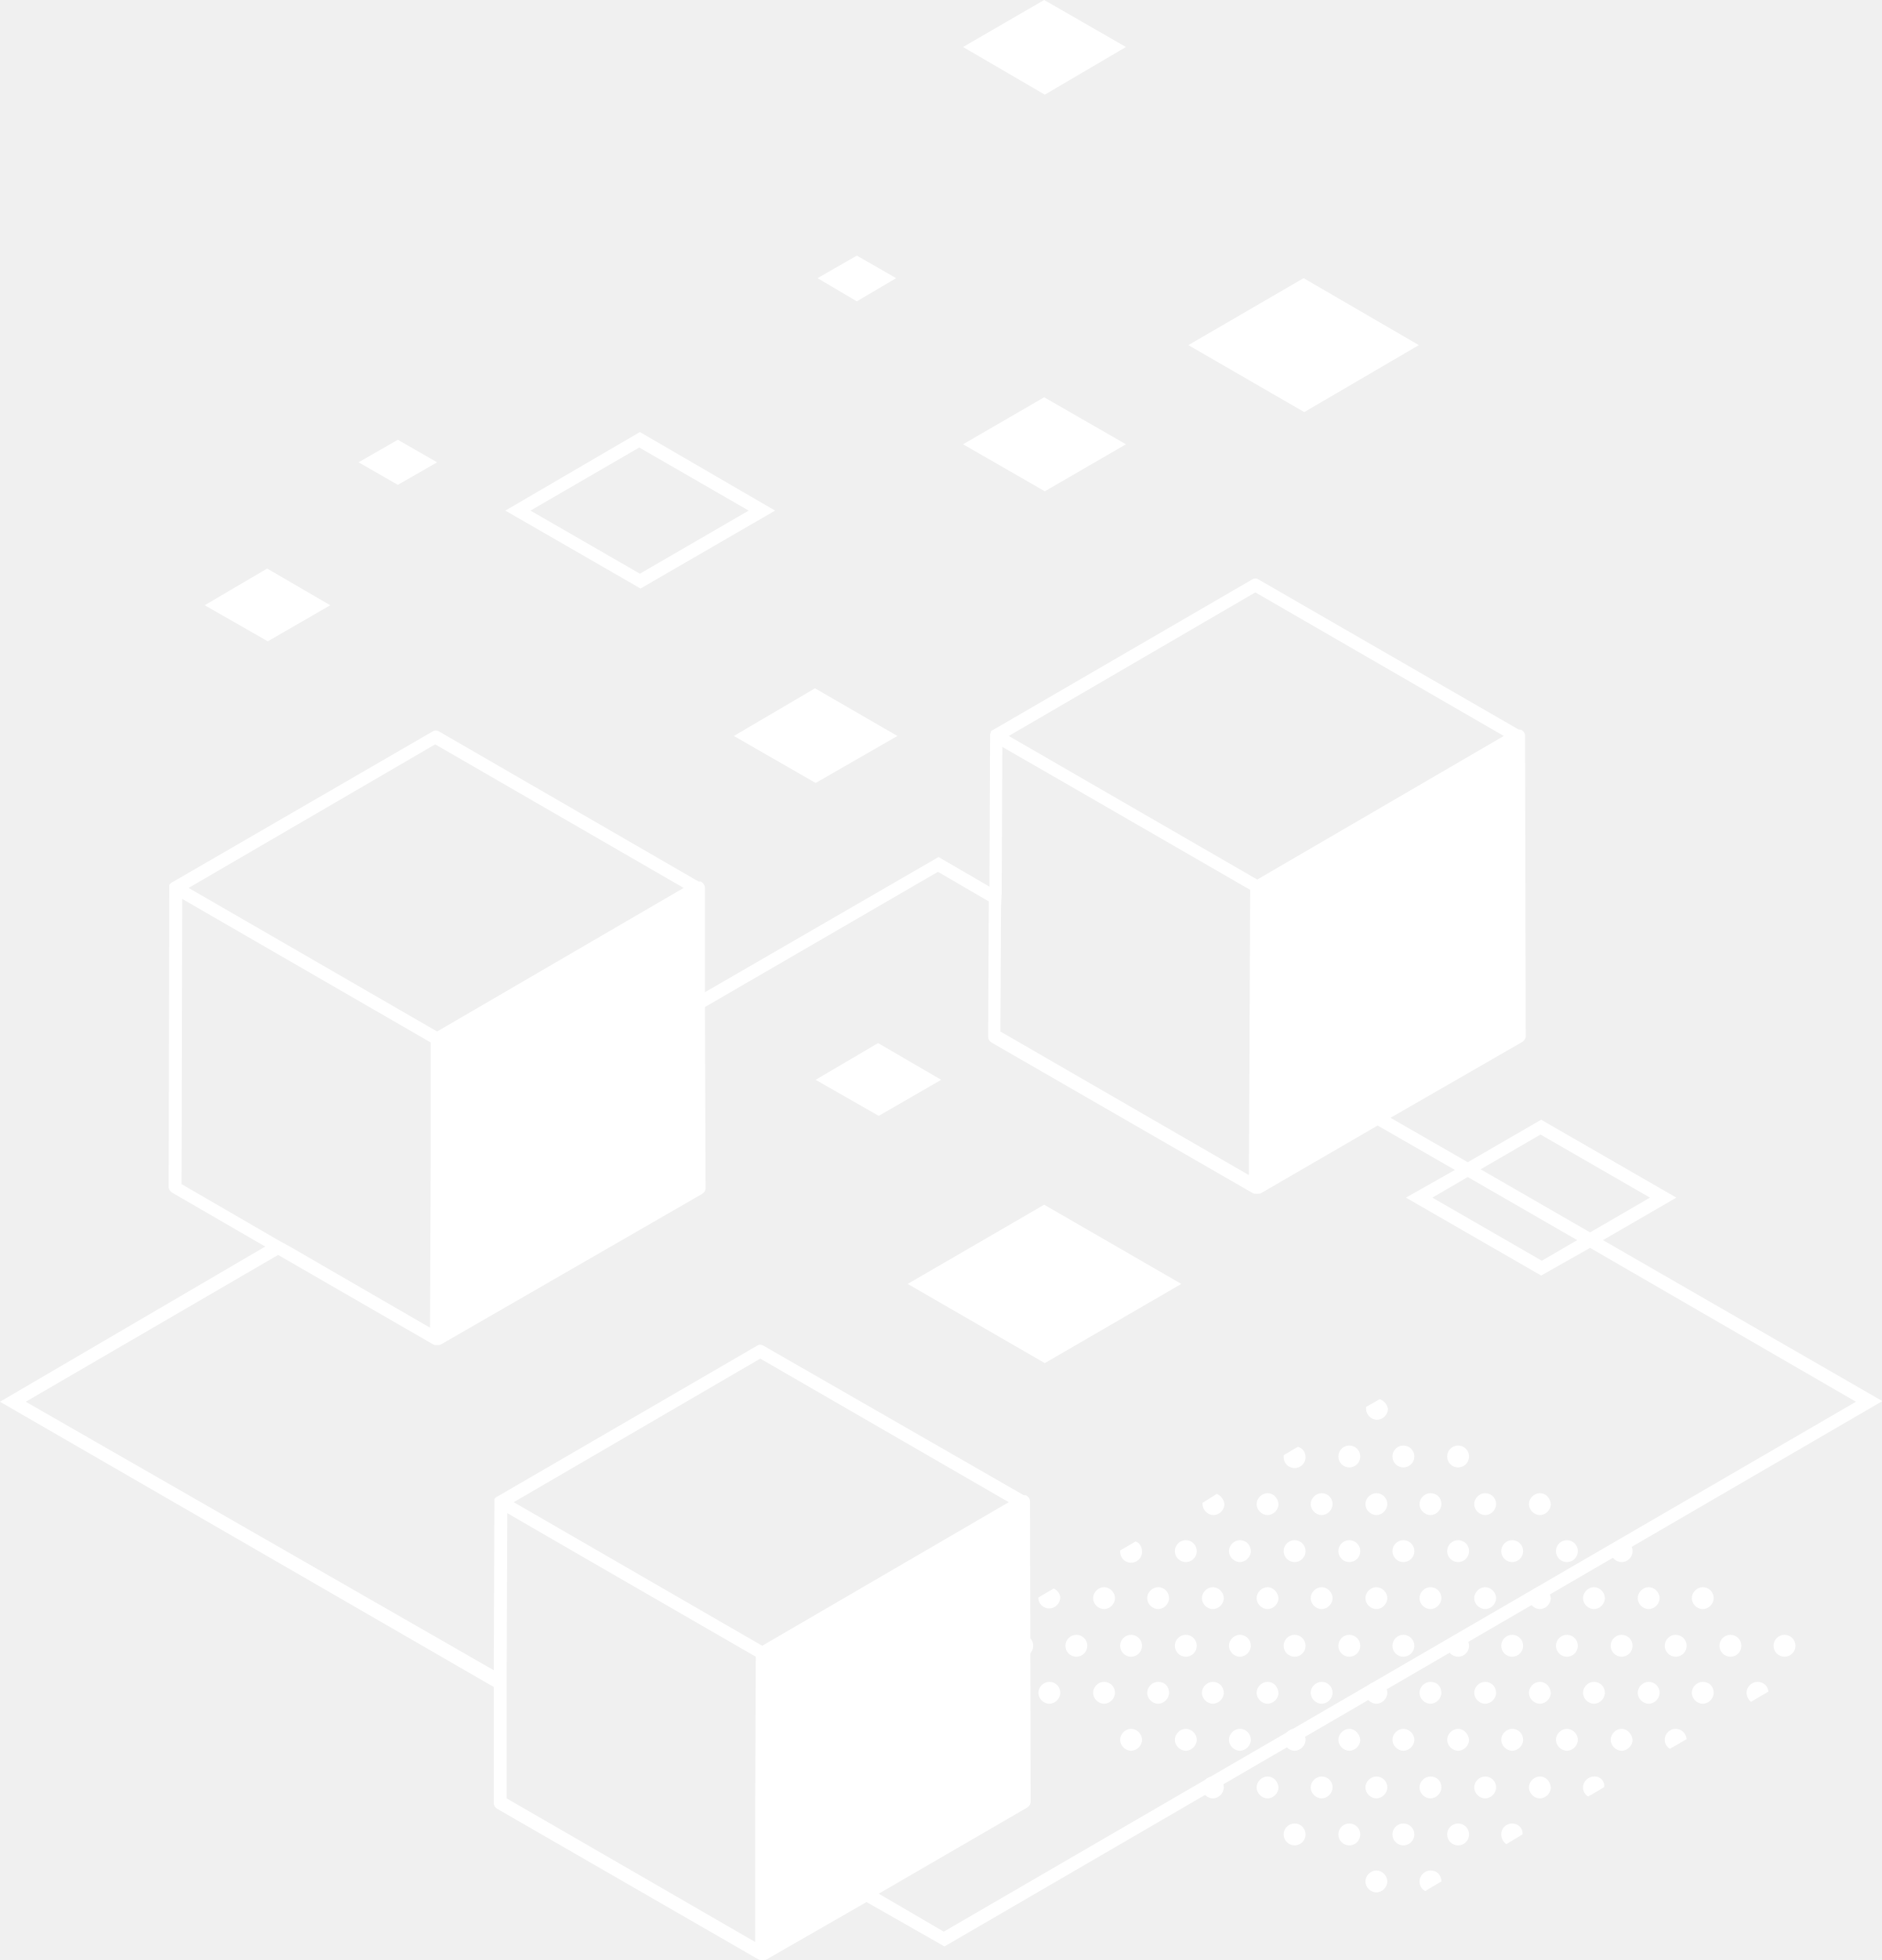
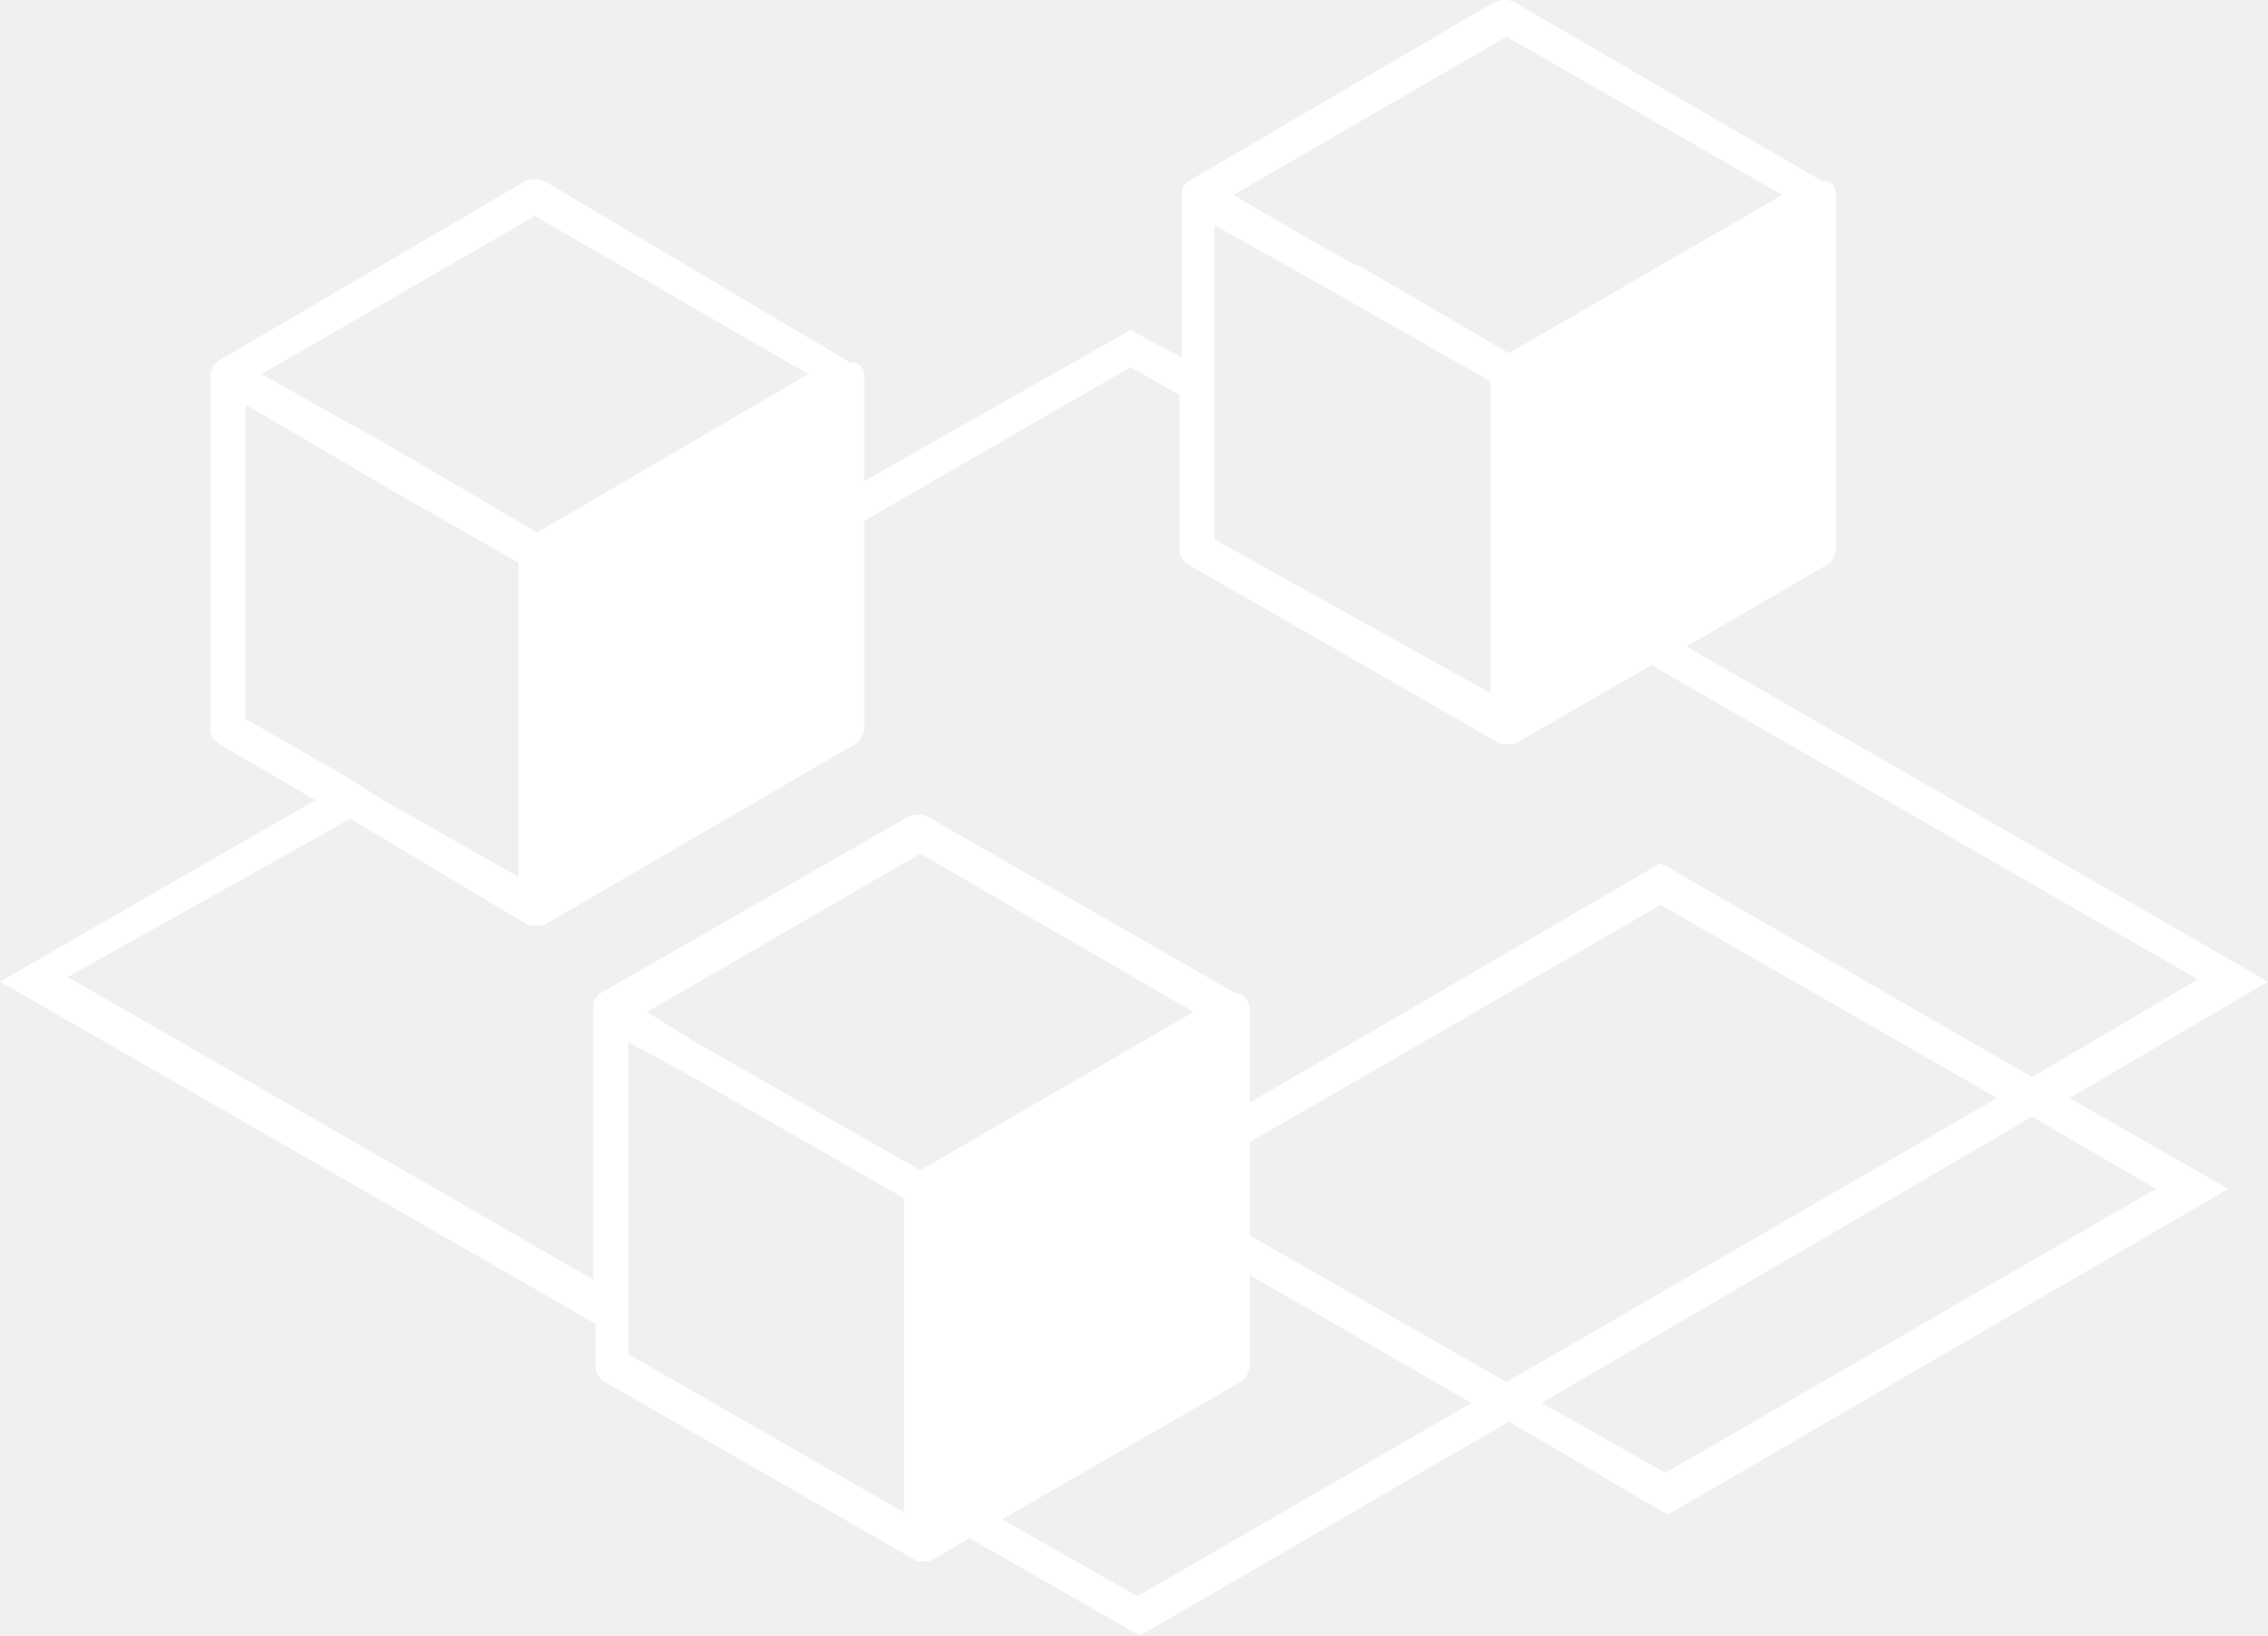
- <svg xmlns="http://www.w3.org/2000/svg" version="1.1" id="Layer_1" x="0px" y="0px" viewBox="0 0 292.3 304.4" style="enable-background:new 0 0 292.3 304.4;" xml:space="preserve">
-   <style type="text/css">
- 	.st0{fill:#FFF;}
- </style>
-   <g id="Layer_2_1_">
-     <g id="Layer_1-2">
-       <path class="st0" d="M273,261.2L273,261.2c-0.9,0-1.7,0.8-1.7,1.7l0,0c0,0.5,0.3,1.1,0.7,1.4l1-0.6l1.4-0.8l0.3-0.2    C274.6,261.8,273.9,261.2,273,261.2z" />
-       <circle class="st0" cx="277.2" cy="255.6" r="1.7" />
-       <path class="st0" d="M264.5,246.5L264.5,246.5c-0.9,0-1.7,0.8-1.7,1.7l0,0c0,0.9,0.8,1.7,1.7,1.7l0,0c0.9,0,1.7-0.8,1.7-1.7l0,0    C266.2,247.3,265.5,246.5,264.5,246.5z" />
-       <path class="st0" d="M264.5,261.2L264.5,261.2c-0.9,0-1.7,0.8-1.7,1.7l0,0c0,0.9,0.8,1.7,1.7,1.7l0,0c0.9,0,1.7-0.8,1.7-1.7l0,0    C266.2,261.9,265.5,261.2,264.5,261.2z" />
-       <circle class="st0" cx="268.8" cy="255.6" r="1.7" />
-       <path class="st0" d="M256.1,246.5L256.1,246.5c-0.9,0-1.7,0.8-1.7,1.7l0,0c0,0.9,0.8,1.7,1.7,1.7l0,0c0.9,0,1.7-0.8,1.7-1.7l0,0    C257.8,247.3,257,246.5,256.1,246.5z" />
-       <path class="st0" d="M256.1,261.2L256.1,261.2c-0.9,0-1.7,0.8-1.7,1.7l0,0c0,0.9,0.8,1.7,1.7,1.7l0,0c0.9,0,1.7-0.8,1.7-1.7l0,0    C257.8,261.9,257,261.2,256.1,261.2z" />
-       <circle class="st0" cx="260.3" cy="255.6" r="1.7" />
-       <path class="st0" d="M260.3,268.5c-0.9,0-1.7,0.7-1.7,1.7c0,0.6,0.3,1.1,0.8,1.4l2.6-1.5C261.9,269.2,261.2,268.5,260.3,268.5z" />
-       <path class="st0" d="M247.6,246.5L247.6,246.5c-0.9,0-1.7,0.8-1.7,1.7l0,0c0,0.9,0.8,1.7,1.7,1.7l0,0c0.9,0,1.7-0.8,1.7-1.7l0,0    C249.3,247.3,248.5,246.5,247.6,246.5z" />
-       <circle class="st0" cx="251.9" cy="240.9" r="1.7" />
-       <path class="st0" d="M247.6,261.2L247.6,261.2c-0.9,0-1.7,0.8-1.7,1.7l0,0c0,0.9,0.8,1.7,1.7,1.7l0,0c0.9,0,1.7-0.8,1.7-1.7l0,0    C249.3,261.9,248.5,261.2,247.6,261.2z" />
-       <circle class="st0" cx="251.9" cy="255.6" r="1.7" />
-       <path class="st0" d="M247.6,275.9L247.6,275.9c-0.9,0-1.7,0.8-1.7,1.7l0,0c0,0.6,0.3,1.1,0.8,1.4l0.9-0.5l1.5-0.9l0.1-0.1    C249.3,276.6,248.5,275.8,247.6,275.9z" />
-       <path class="st0" d="M251.9,268.5c-0.9,0-1.7,0.8-1.7,1.7s0.8,1.7,1.7,1.7c0.9,0,1.7-0.8,1.7-1.7l0,0    C253.5,269.3,252.8,268.5,251.9,268.5z" />
-       <path class="st0" d="M239.2,231.9L239.2,231.9c-0.9,0-1.7,0.8-1.7,1.7l0,0c0,0.9,0.8,1.7,1.7,1.7l0,0c0.9,0,1.7-0.8,1.7-1.7l0,0    C240.8,232.6,240.1,231.9,239.2,231.9z" />
-       <path class="st0" d="M239.2,246.5L239.2,246.5c-0.9,0-1.7,0.8-1.7,1.7l0,0c0,0.9,0.8,1.7,1.7,1.7l0,0c0.9,0,1.7-0.8,1.7-1.7l0,0    C240.8,247.3,240.1,246.5,239.2,246.5z" />
-       <circle class="st0" cx="243.4" cy="240.9" r="1.7" />
-       <path class="st0" d="M239.2,261.2L239.2,261.2c-0.9,0-1.7,0.8-1.7,1.7l0,0c0,0.9,0.8,1.7,1.7,1.7l0,0c0.9,0,1.7-0.8,1.7-1.7l0,0    C240.8,261.9,240.1,261.2,239.2,261.2z" />
-       <circle class="st0" cx="243.4" cy="255.6" r="1.7" />
-       <path class="st0" d="M239.2,275.9L239.2,275.9c-0.9,0-1.7,0.8-1.7,1.7l0,0c0,0.9,0.8,1.7,1.7,1.7l0,0c0.9,0,1.7-0.8,1.7-1.7l0,0    C240.8,276.6,240.1,275.9,239.2,275.9z" />
-       <path class="st0" d="M243.4,268.5c-0.9,0-1.7,0.8-1.7,1.7s0.8,1.7,1.7,1.7c0.9,0,1.7-0.8,1.7-1.7l0,0    C245.1,269.3,244.3,268.5,243.4,268.5z" />
-       <path class="st0" d="M230.7,231.9L230.7,231.9c-0.9,0-1.7,0.8-1.7,1.7l0,0c0,0.9,0.8,1.7,1.7,1.7l0,0c0.9,0,1.7-0.8,1.7-1.7l0,0    C232.4,232.6,231.6,231.9,230.7,231.9z" />
-       <path class="st0" d="M230.7,246.5L230.7,246.5c-0.9,0-1.7,0.8-1.7,1.7l0,0c0,0.9,0.8,1.7,1.7,1.7l0,0c0.9,0,1.7-0.8,1.7-1.7l0,0    C232.4,247.3,231.6,246.5,230.7,246.5z" />
-       <circle class="st0" cx="234.9" cy="240.9" r="1.7" />
-       <path class="st0" d="M230.7,261.2L230.7,261.2c-0.9,0-1.7,0.8-1.7,1.7l0,0c0,0.9,0.8,1.7,1.7,1.7l0,0c0.9,0,1.7-0.8,1.7-1.7l0,0    C232.4,261.9,231.6,261.2,230.7,261.2z" />
-       <circle class="st0" cx="234.9" cy="255.6" r="1.7" />
-       <path class="st0" d="M230.7,275.9L230.7,275.9c-0.9,0-1.7,0.8-1.7,1.7l0,0c0,0.9,0.8,1.7,1.7,1.7l0,0c0.9,0,1.7-0.8,1.7-1.7l0,0    C232.4,276.6,231.6,275.9,230.7,275.9z" />
-       <path class="st0" d="M234.9,268.5c-0.9,0-1.7,0.8-1.7,1.7s0.8,1.7,1.7,1.7c0.9,0,1.7-0.8,1.7-1.7l0,0    C236.6,269.3,235.9,268.5,234.9,268.5z" />
-       <path class="st0" d="M234.9,283.2c-0.9,0-1.7,0.7-1.7,1.7c0,0.6,0.3,1.2,0.8,1.5l2.5-1.5C236.6,283.9,235.8,283.2,234.9,283.2z" />
-       <path class="st0" d="M222.2,231.9L222.2,231.9c-0.9,0-1.7,0.8-1.7,1.7l0,0l0,0c0,0.9,0.8,1.7,1.7,1.7l0,0c0.9,0,1.7-0.8,1.7-1.7    l0,0C223.9,232.6,223.2,231.9,222.2,231.9z" />
-       <circle class="st0" cx="226.5" cy="226.2" r="1.7" />
-       <path class="st0" d="M222.2,246.5L222.2,246.5c-0.9,0-1.7,0.8-1.7,1.7l0,0c0,0.9,0.8,1.7,1.7,1.7l0,0c0.9,0,1.7-0.8,1.7-1.7l0,0    C223.9,247.3,223.2,246.5,222.2,246.5z" />
-       <circle class="st0" cx="226.5" cy="240.9" r="1.7" />
-       <path class="st0" d="M222.2,261.2L222.2,261.2c-0.9,0-1.7,0.8-1.7,1.7l0,0c0,0.9,0.8,1.7,1.7,1.7l0,0l0,0c0.9,0,1.7-0.8,1.7-1.7    l0,0C223.9,261.9,223.2,261.2,222.2,261.2z" />
-       <circle class="st0" cx="226.5" cy="255.6" r="1.7" />
-       <path class="st0" d="M222.2,275.9L222.2,275.9c-0.9,0-1.7,0.8-1.7,1.7l0,0c0,0.9,0.8,1.7,1.7,1.7l0,0c0.9,0,1.7-0.8,1.7-1.7l0,0    C223.9,276.6,223.2,275.9,222.2,275.9z" />
-       <path class="st0" d="M226.5,268.5c-0.9,0-1.7,0.8-1.7,1.7s0.8,1.7,1.7,1.7c0.9,0,1.7-0.8,1.7-1.7l0,0    C228.1,269.3,227.4,268.5,226.5,268.5z" />
-       <path class="st0" d="M222.2,290.5L222.2,290.5c-0.9,0-1.7,0.8-1.7,1.7l0,0c0,0.6,0.3,1.2,0.9,1.5l0.8-0.5l1.7-1l0,0l0,0    C223.9,291.2,223.2,290.5,222.2,290.5z" />
-       <circle class="st0" cx="226.5" cy="284.9" r="1.7" />
-       <path class="st0" d="M214.3,217.3l-0.5,0.3l-1.6,0.9c0,0.1,0,0.2,0,0.3l0,0c0,0.9,0.8,1.7,1.7,1.7l0,0c0.9,0,1.7-0.8,1.7-1.7l0,0    C215.5,218.2,215,217.5,214.3,217.3z" />
-       <path class="st0" d="M213.8,231.9L213.8,231.9c-0.9,0-1.7,0.8-1.7,1.7l0,0l0,0c0,0.9,0.8,1.7,1.7,1.7l0,0c0.9,0,1.7-0.8,1.7-1.7    l0,0C215.5,232.6,214.7,231.9,213.8,231.9z" />
-       <circle class="st0" cx="218" cy="226.2" r="1.7" />
-       <path class="st0" d="M213.8,246.5L213.8,246.5c-0.9,0-1.7,0.8-1.7,1.7l0,0c0,0.9,0.8,1.7,1.7,1.7l0,0c0.9,0,1.7-0.8,1.7-1.7l0,0    C215.5,247.3,214.7,246.5,213.8,246.5z" />
-       <circle class="st0" cx="218" cy="240.9" r="1.7" />
-       <path class="st0" d="M213.8,261.2L213.8,261.2c-0.9,0-1.7,0.8-1.7,1.7l0,0c0,0.9,0.8,1.7,1.7,1.7l0,0l0,0c0.9,0,1.7-0.8,1.7-1.7    l0,0C215.5,261.9,214.7,261.2,213.8,261.2z" />
-       <circle class="st0" cx="218" cy="255.6" r="1.7" />
-       <path class="st0" d="M213.8,275.9L213.8,275.9c-0.9,0-1.7,0.8-1.7,1.7l0,0c0,0.9,0.8,1.7,1.7,1.7l0,0c0.9,0,1.7-0.8,1.7-1.7l0,0    C215.5,276.6,214.7,275.9,213.8,275.9z" />
-       <path class="st0" d="M218,268.5c-0.9,0-1.7,0.8-1.7,1.7s0.8,1.7,1.7,1.7c0.9,0,1.7-0.8,1.7-1.7l0,0    C219.7,269.3,218.9,268.5,218,268.5z" />
-       <path class="st0" d="M213.8,290.5L213.8,290.5c-0.9,0-1.7,0.8-1.7,1.7l0,0c0,0.9,0.8,1.7,1.7,1.7l0,0c0.9,0,1.7-0.8,1.7-1.7l0,0    C215.5,291.3,214.7,290.5,213.8,290.5z" />
-       <circle class="st0" cx="218" cy="284.9" r="1.7" />
-       <path class="st0" d="M205.3,231.9L205.3,231.9c-0.9,0-1.7,0.8-1.7,1.7l0,0l0,0c0,0.9,0.8,1.7,1.7,1.7l0,0c0.9,0,1.7-0.8,1.7-1.7    l0,0C207,232.6,206.2,231.9,205.3,231.9z" />
-       <circle class="st0" cx="209.6" cy="226.2" r="1.7" />
-       <path class="st0" d="M205.3,246.5L205.3,246.5c-0.9,0-1.7,0.8-1.7,1.7l0,0c0,0.9,0.8,1.7,1.7,1.7l0,0c0.9,0,1.7-0.8,1.7-1.7l0,0    C207,247.3,206.2,246.5,205.3,246.5z" />
-       <circle class="st0" cx="209.6" cy="240.9" r="1.7" />
-       <path class="st0" d="M205.3,261.2L205.3,261.2c-0.9,0-1.7,0.8-1.7,1.7l0,0c0,0.9,0.8,1.7,1.7,1.7l0,0l0,0c0.9,0,1.7-0.8,1.7-1.7    l0,0C207,261.9,206.2,261.2,205.3,261.2z" />
-       <circle class="st0" cx="209.6" cy="255.6" r="1.7" />
-       <path class="st0" d="M205.3,275.9L205.3,275.9c-0.9,0-1.7,0.8-1.7,1.7l0,0c0,0.9,0.8,1.7,1.7,1.7l0,0c0.9,0,1.7-0.8,1.7-1.7l0,0    C207,276.6,206.2,275.9,205.3,275.9z" />
-       <path class="st0" d="M209.6,268.5c-0.9,0-1.7,0.8-1.7,1.7s0.8,1.7,1.7,1.7c0.9,0,1.7-0.8,1.7-1.7l0,0    C211.2,269.3,210.5,268.5,209.6,268.5z" />
-       <circle class="st0" cx="209.6" cy="284.9" r="1.7" />
-       <path class="st0" d="M196.9,231.9L196.9,231.9c-0.9,0-1.7,0.8-1.7,1.7l0,0c0,0.9,0.8,1.7,1.7,1.7l0,0c0.9,0,1.7-0.8,1.7-1.7l0,0    C198.5,232.6,197.8,231.9,196.9,231.9z" />
-       <path class="st0" d="M201.6,224.7l-2.2,1.3c0,0.1,0,0.2,0,0.3c0,0.9,0.7,1.7,1.7,1.7c0.9,0,1.7-0.7,1.7-1.7    C202.8,225.6,202.4,224.9,201.6,224.7L201.6,224.7z" />
-       <path class="st0" d="M196.9,246.5L196.9,246.5c-0.9,0-1.7,0.8-1.7,1.7l0,0c0,0.9,0.8,1.7,1.7,1.7l0,0c0.9,0,1.7-0.8,1.7-1.7l0,0    C198.5,247.3,197.8,246.5,196.9,246.5z" />
-       <circle class="st0" cx="201.1" cy="240.9" r="1.7" />
-       <path class="st0" d="M196.9,261.2L196.9,261.2c-0.9,0-1.7,0.8-1.7,1.7l0,0c0,0.9,0.8,1.7,1.7,1.7l0,0c0.9,0,1.7-0.8,1.7-1.7l0,0    C198.5,261.9,197.8,261.2,196.9,261.2z" />
-       <circle class="st0" cx="201.1" cy="255.6" r="1.7" />
-       <path class="st0" d="M196.9,275.9L196.9,275.9c-0.9,0-1.7,0.8-1.7,1.7l0,0c0,0.9,0.8,1.7,1.7,1.7l0,0c0.9,0,1.7-0.8,1.7-1.7l0,0    C198.5,276.6,197.8,275.9,196.9,275.9z" />
-       <path class="st0" d="M201.1,268.5c-0.9,0-1.7,0.8-1.7,1.7s0.8,1.7,1.7,1.7c0.9,0,1.7-0.8,1.7-1.7l0,0    C202.8,269.3,202,268.5,201.1,268.5z" />
-       <circle class="st0" cx="201.1" cy="284.9" r="1.7" />
-       <path class="st0" d="M189,232l-0.6,0.4l-1.6,1c0,0.1,0,0.2,0,0.2l0,0c0,0.9,0.8,1.7,1.7,1.7l0,0c0.9,0,1.7-0.8,1.7-1.7l0,0    C190.1,232.9,189.7,232.3,189,232z" />
-       <path class="st0" d="M188.4,246.5L188.4,246.5c-0.9,0-1.7,0.8-1.7,1.7l0,0c0,0.9,0.8,1.7,1.7,1.7l0,0c0.9,0,1.7-0.8,1.7-1.7l0,0    C190.1,247.3,189.3,246.5,188.4,246.5z" />
-       <path class="st0" d="M192.6,239.2c-0.9,0-1.7,0.8-1.7,1.7s0.8,1.7,1.7,1.7c0.9,0,1.7-0.8,1.7-1.7    C194.3,240,193.6,239.2,192.6,239.2C192.6,239.2,192.6,239.2,192.6,239.2z" />
-       <path class="st0" d="M188.4,261.2L188.4,261.2c-0.9,0-1.7,0.8-1.7,1.7l0,0c0,0.9,0.8,1.7,1.7,1.7l0,0c0.9,0,1.7-0.8,1.7-1.7l0,0    l0,0C190.1,261.9,189.3,261.2,188.4,261.2z" />
-       <path class="st0" d="M192.6,253.9c-0.9,0-1.7,0.8-1.7,1.7s0.8,1.7,1.7,1.7c0.9,0,1.7-0.8,1.7-1.7S193.6,253.9,192.6,253.9    L192.6,253.9z" />
-       <path class="st0" d="M188.4,275.9L188.4,275.9c-0.9,0-1.7,0.8-1.7,1.7l0,0c0,0.9,0.8,1.7,1.7,1.7l0,0c0.9,0,1.7-0.8,1.7-1.7l0,0    C190.1,276.6,189.3,275.8,188.4,275.9z" />
-       <path class="st0" d="M192.6,268.5c-0.9,0-1.7,0.8-1.7,1.7s0.8,1.7,1.7,1.7c0.9,0,1.7-0.8,1.7-1.7    C194.3,269.3,193.6,268.5,192.6,268.5C192.6,268.5,192.6,268.5,192.6,268.5z" />
-       <path class="st0" d="M179.9,246.5L179.9,246.5c-0.9,0-1.7,0.8-1.7,1.7l0,0c0,0.9,0.8,1.7,1.7,1.7l0,0c0.9,0,1.7-0.8,1.7-1.7l0,0    C181.6,247.3,180.9,246.5,179.9,246.5z" />
-       <circle class="st0" cx="184.2" cy="240.9" r="1.7" />
-       <path class="st0" d="M179.9,261.2L179.9,261.2c-0.9,0-1.7,0.8-1.7,1.7l0,0c0,0.9,0.8,1.7,1.7,1.7l0,0c0.9,0,1.7-0.8,1.7-1.7l0,0    l0,0C181.6,261.9,180.9,261.2,179.9,261.2z" />
-       <circle class="st0" cx="184.2" cy="255.6" r="1.7" />
-       <path class="st0" d="M184.2,268.5c-0.9,0-1.7,0.8-1.7,1.7s0.8,1.7,1.7,1.7c0.9,0,1.7-0.8,1.7-1.7    C185.9,269.3,185.1,268.5,184.2,268.5C184.2,268.5,184.2,268.5,184.2,268.5z" />
-       <path class="st0" d="M171.5,246.5L171.5,246.5c-0.9,0-1.7,0.8-1.7,1.7l0,0c0,0.9,0.8,1.7,1.7,1.7l0,0c0.9,0,1.7-0.8,1.7-1.7l0,0    C173.2,247.3,172.4,246.5,171.5,246.5z" />
-       <path class="st0" d="M176.4,239.4l-2.4,1.4c0,0.1,0,0.1,0,0.2c0,0.9,0.7,1.7,1.7,1.7c0.9,0,1.7-0.7,1.7-1.7    C177.4,240.2,177,239.6,176.4,239.4L176.4,239.4z" />
-       <path class="st0" d="M171.5,261.2L171.5,261.2c-0.9,0-1.7,0.8-1.7,1.7l0,0c0,0.9,0.8,1.7,1.7,1.7l0,0c0.9,0,1.7-0.8,1.7-1.7l0,0    l0,0C173.2,261.9,172.4,261.2,171.5,261.2z" />
-       <circle class="st0" cx="175.7" cy="255.6" r="1.7" />
-       <path class="st0" d="M175.7,268.5c-0.9,0-1.7,0.8-1.7,1.7s0.8,1.7,1.7,1.7c0.9,0,1.7-0.8,1.7-1.7    C177.4,269.3,176.6,268.5,175.7,268.5C175.7,268.5,175.7,268.5,175.7,268.5z" />
-       <path class="st0" d="M163.7,246.7l-0.7,0.4l-1.7,1c0,0,0,0.1,0,0.1l0,0c0,0.9,0.8,1.6,1.7,1.6l0,0c0.9,0,1.7-0.8,1.7-1.7l0,0    C164.7,247.6,164.3,247,163.7,246.7z" />
-       <path class="st0" d="M163,261.2L163,261.2c-0.9,0-1.7,0.8-1.7,1.7l0,0c0,0.9,0.8,1.7,1.7,1.7l0,0c0.9,0,1.7-0.8,1.7-1.7l0,0    C164.7,261.9,163.9,261.2,163,261.2z" />
-       <circle class="st0" cx="167.2" cy="255.6" r="1.7" />
-       <path class="st0" d="M154.7,261.2l1.2,0.7C155.6,261.5,155.2,261.3,154.7,261.2z" />
-       <circle class="st0" cx="158.8" cy="255.6" r="1.7" />
-       <path class="st0" d="M151.1,254.1l-2.4,1.4c0,0,0,0.1,0,0.1c0,0.9,0.8,1.7,1.7,1.7c0.9,0,1.7-0.8,1.7-1.7    C152,254.9,151.7,254.3,151.1,254.1L151.1,254.1z" />
-       <path class="st0" d="M249,192.6l11.4-6.6l-21-12.1l-11.4,6.6l-12-6.9l20.5-11.8c0.3-0.2,0.5-0.5,0.5-0.9l-0.1-46.6    c0-0.4-0.2-0.7-0.5-0.9c-0.2-0.1-0.3-0.1-0.5-0.1L195.5,90c-0.3-0.2-0.7-0.2-1,0l-40.3,23.4l0,0c-0.1,0-0.1,0.1-0.2,0.1    c0,0-0.1,0.1-0.1,0.2v0.1l-0.1,0.2c0,0,0,0,0,0.1c0,0,0,0.1,0,0.2c0,0,0,0.1,0,0.1l-0.1,23.3l-7.4-4.3l-0.5-0.3l-36.3,21v-16.2    c0-0.4-0.2-0.7-0.5-0.9c-0.1-0.1-0.3-0.1-0.5-0.1l-40.3-23.3c-0.3-0.2-0.7-0.2-1,0L26.8,137l0,0l0,0c-0.1,0-0.1,0.1-0.2,0.1    c0,0-0.1,0.1-0.1,0.1l-0.1,0.1l-0.1,0.1c0,0,0,0.1,0,0.1c0,0,0,0.1,0,0.1c0,0,0,0.1,0,0.1l-0.1,46.6c0,0.4,0.2,0.7,0.5,0.9    l14.5,8.4L0,217.7L76.7,262v18c0,0.4,0.2,0.7,0.5,0.9l40.6,23.4c0.2,0.1,0.3,0.1,0.5,0.1h0.3c0.2,0,0.3,0,0.5-0.1l15.5-8.9    l11.6,6.6l0.5,0.3l145.7-84.7L249,192.6z M239.3,176.2l17,9.8l-9.3,5.4l-17-9.8L239.3,176.2z M245,192.6l-5.5,3.2l-17-9.8l5.5-3.2    L245,192.6z M156.7,114.3L195,92l38.6,22.3l-38.3,22.3l0,0L156.7,114.3L156.7,114.3z M155.6,138.7l0.1-22.7l10.6,6.1l27.9,16.1    l-0.1,22.7v2.3l-0.1,19.3l-38.6-22.3l0.1-19.3L155.6,138.7z M28.3,139.6l3.8,2.2l34.8,20.1v17v2.3l-0.1,25l-21.6-12.5l-2-1.1    l-15-8.7L28.3,139.6z M67.6,115.6l38.6,22.3l-38.3,22.3l-38.6-22.3L67.6,115.6z M78.7,263.1v-2.3l0.1-25.8l11.4,6.6l27.2,15.7    l-0.1,25.8v2.3v16.2l-38.6-22.3L78.7,263.1z M79.8,233.3l38.3-22.3l38.6,22.3l-38.3,22.3l0,0L79.8,233.3L79.8,233.3z M146.6,300    l-10.1-5.9l23.1-13.4c0.3-0.2,0.5-0.5,0.5-0.9l-0.1-46.6c0-0.4-0.2-0.7-0.5-0.9c-0.1-0.1-0.3-0.1-0.5-0.1L118.6,209    c-0.3-0.2-0.7-0.2-1,0l-40.3,23.4l0,0l0,0c-0.1,0-0.1,0.1-0.2,0.1c0,0-0.1,0.1-0.1,0.1c0,0-0.1,0-0.1,0.1c0,0-0.1,0.1-0.1,0.1    c0,0,0,0.1,0,0.1c0,0,0,0.1,0,0.1c0,0,0,0.1,0,0.1l-0.1,26.3L4,217.7l39.2-22.8l24.1,13.9c0.2,0.1,0.3,0.1,0.5,0.1H68    c0.2,0,0.3,0,0.5-0.1l40.6-23.4c0.3-0.2,0.5-0.5,0.5-0.9l-0.1-28.1l36.2-21l7.9,4.6l-0.1,21c0,0.4,0.2,0.7,0.5,0.9l40.6,23.4    c0.2,0.1,0.3,0.1,0.5,0.1h0.3c0.2,0,0.3,0,0.5-0.1l18.1-10.5l12,6.9l-7.6,4.3l21,12.1l7.6-4.3l41.3,23.9L146.6,300z" />
-       <polygon class="st0" points="126.7,121.6 139.4,114.3 126.6,106.9 114,114.3   " />
-       <polygon class="st0" points="220.4,53.6 202.5,43.2 184.6,53.6 202.6,64   " />
-       <polygon class="st0" points="139.2,43.2 133.1,39.7 127,43.2 133.1,46.8   " />
-       <polygon class="st0" points="67.9,71.8 61.8,68.3 55.7,71.8 61.8,75.3   " />
-       <polygon class="st0" points="141,199.4 162.3,211.7 183.5,199.4 162.2,187.1   " />
-       <path class="st0" d="M120.4,79.3l-21-12.2L78.5,79.3l21,12.1L120.4,79.3z M82.4,79.3l16.9-9.8l17,9.8l-16.9,9.8L82.4,79.3z" />
-       <polygon class="st0" points="174.9,69 162.2,61.7 149.6,69 162.3,76.3   " />
-       <polygon class="st0" points="174.9,7.3 162.2,0 149.6,7.3 162.3,14.7   " />
-       <polygon class="st0" points="51.3,94 41.5,88.3 31.8,94 41.6,99.6   " />
-       <polygon class="st0" points="136.4,162 126.7,167.7 136.5,173.3 146.2,167.7   " />
-     </g>
-   </g>
+ <svg xmlns="http://www.w3.org/2000/svg" width="147" height="106" viewBox="0 0 147 106" fill="none">
+   <path d="M147 63.615L109.304 41.895L118.387 36.615C118.69 36.465 118.993 36.012 118.993 35.56V12.633C118.993 12.18 118.841 11.878 118.387 11.727C118.236 11.727 118.236 11.727 118.084 11.727L98.101 0.113C97.798 -0.038 97.344 -0.038 96.89 0.113L77.058 11.727C76.906 11.727 76.906 11.878 76.755 12.029L76.603 12.18C76.603 12.331 76.603 12.331 76.603 12.482C76.603 12.633 76.603 12.633 76.603 12.783V23.191L73.273 21.381L56.014 31.185V24.398C56.014 23.945 55.863 23.643 55.409 23.493C55.258 23.493 55.258 23.493 55.106 23.493L35.274 11.727C34.971 11.577 34.517 11.577 34.063 11.727L14.231 23.342C14.079 23.342 14.079 23.493 13.928 23.643C13.928 23.643 13.777 23.643 13.777 23.794C13.777 23.945 13.777 23.945 13.625 24.096V24.247V47.174C13.625 47.627 13.777 47.928 14.231 48.23L20.438 51.85L0 63.615L38.605 85.788V88.503C38.605 88.956 38.756 89.257 39.21 89.559L59.194 101.022C59.345 101.173 59.496 101.173 59.799 101.173H59.951C60.102 101.173 60.405 101.173 60.556 101.022L62.827 99.665L73.879 106L97.798 92.123L108.093 98.156L144.426 77.04L134.132 71.157L147 63.615ZM79.934 12.633L97.647 2.376L115.511 12.633L97.798 22.889L88.261 17.308C88.109 17.459 79.934 12.633 79.934 12.633ZM78.723 24.398V14.593L87.049 19.269L96.587 24.699V34.353V44.911L78.723 34.956V26.962V24.398ZM16.956 24.247L34.668 13.99L52.381 24.247L34.82 34.504L25.282 28.923L16.956 24.247ZM15.896 26.208L26.191 32.241L33.609 36.465V46.721V56.828L24.828 51.85L22.709 50.492L15.896 46.571V26.208ZM40.724 86.995V84.43V67.537L44.357 69.498L58.588 77.643V94.537V98.006L40.724 87.749V86.995ZM41.935 65.576L59.648 55.319L77.361 65.576L59.648 75.833L44.812 67.386L41.935 65.576ZM80.994 74.023L107.639 58.638L129.439 71.157L97.647 89.559L80.994 80.056V74.023ZM73.727 103.436L64.946 98.458L80.388 89.559C80.691 89.408 80.994 88.956 80.994 88.503V82.62L95.376 90.916L73.727 103.436ZM139.733 77.04L107.941 95.442L99.918 90.916L131.71 72.364L139.733 77.04ZM107.639 55.922L80.994 71.459V65.425C80.994 64.973 80.842 64.671 80.388 64.369C80.237 64.369 80.237 64.369 80.085 64.369L60.102 52.906C59.799 52.755 59.345 52.755 58.891 52.906L38.907 64.369C38.756 64.369 38.756 64.52 38.756 64.52L38.605 64.671C38.605 64.822 38.453 64.822 38.453 64.973C38.453 65.123 38.453 65.123 38.453 65.274V82.922L4.39 63.313L22.709 53.057L34.063 59.844C34.214 59.995 34.366 59.995 34.668 59.995H34.82C34.971 59.995 35.274 59.995 35.425 59.844L55.409 48.23C55.712 48.079 56.014 47.627 56.014 47.174V33.75L73.273 23.794L76.452 25.604V35.56C76.452 36.012 76.603 36.314 77.058 36.615L97.041 48.079C97.193 48.23 97.344 48.23 97.647 48.23H97.798C97.95 48.23 98.252 48.23 98.404 48.079L107.033 43.101L142.458 63.464L131.71 69.799L107.639 55.922Z" fill="white" />
</svg>
